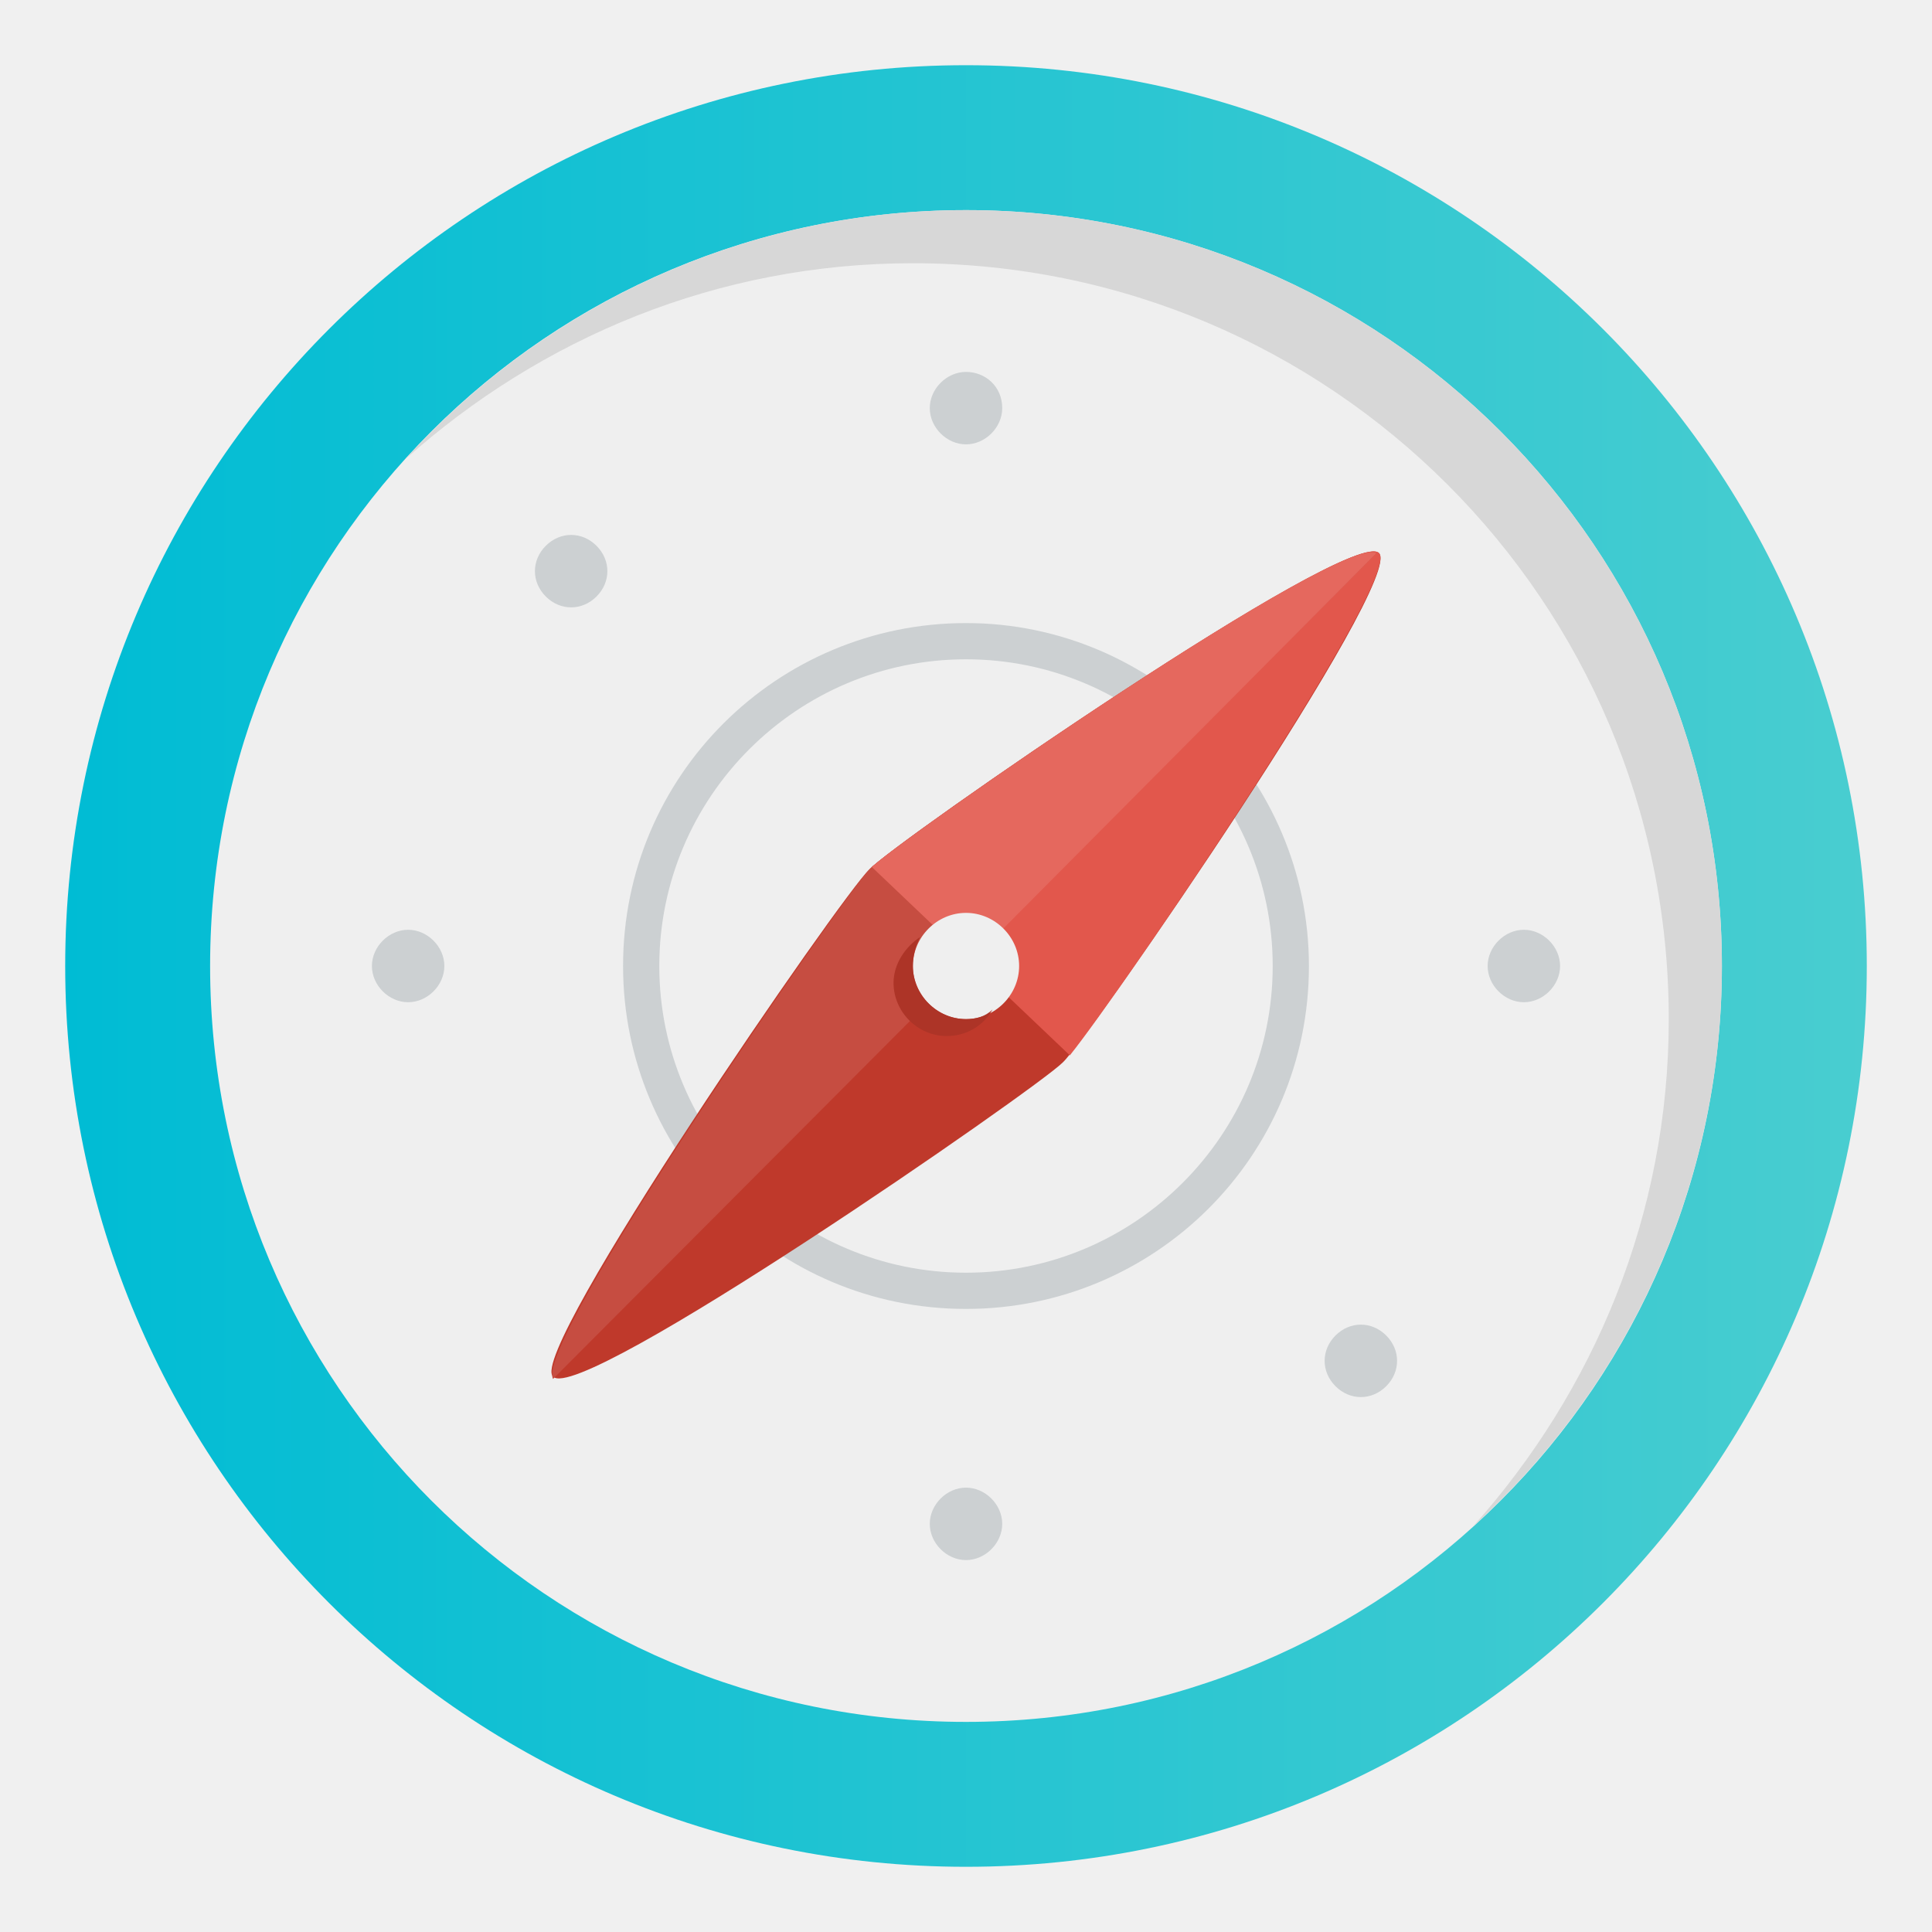
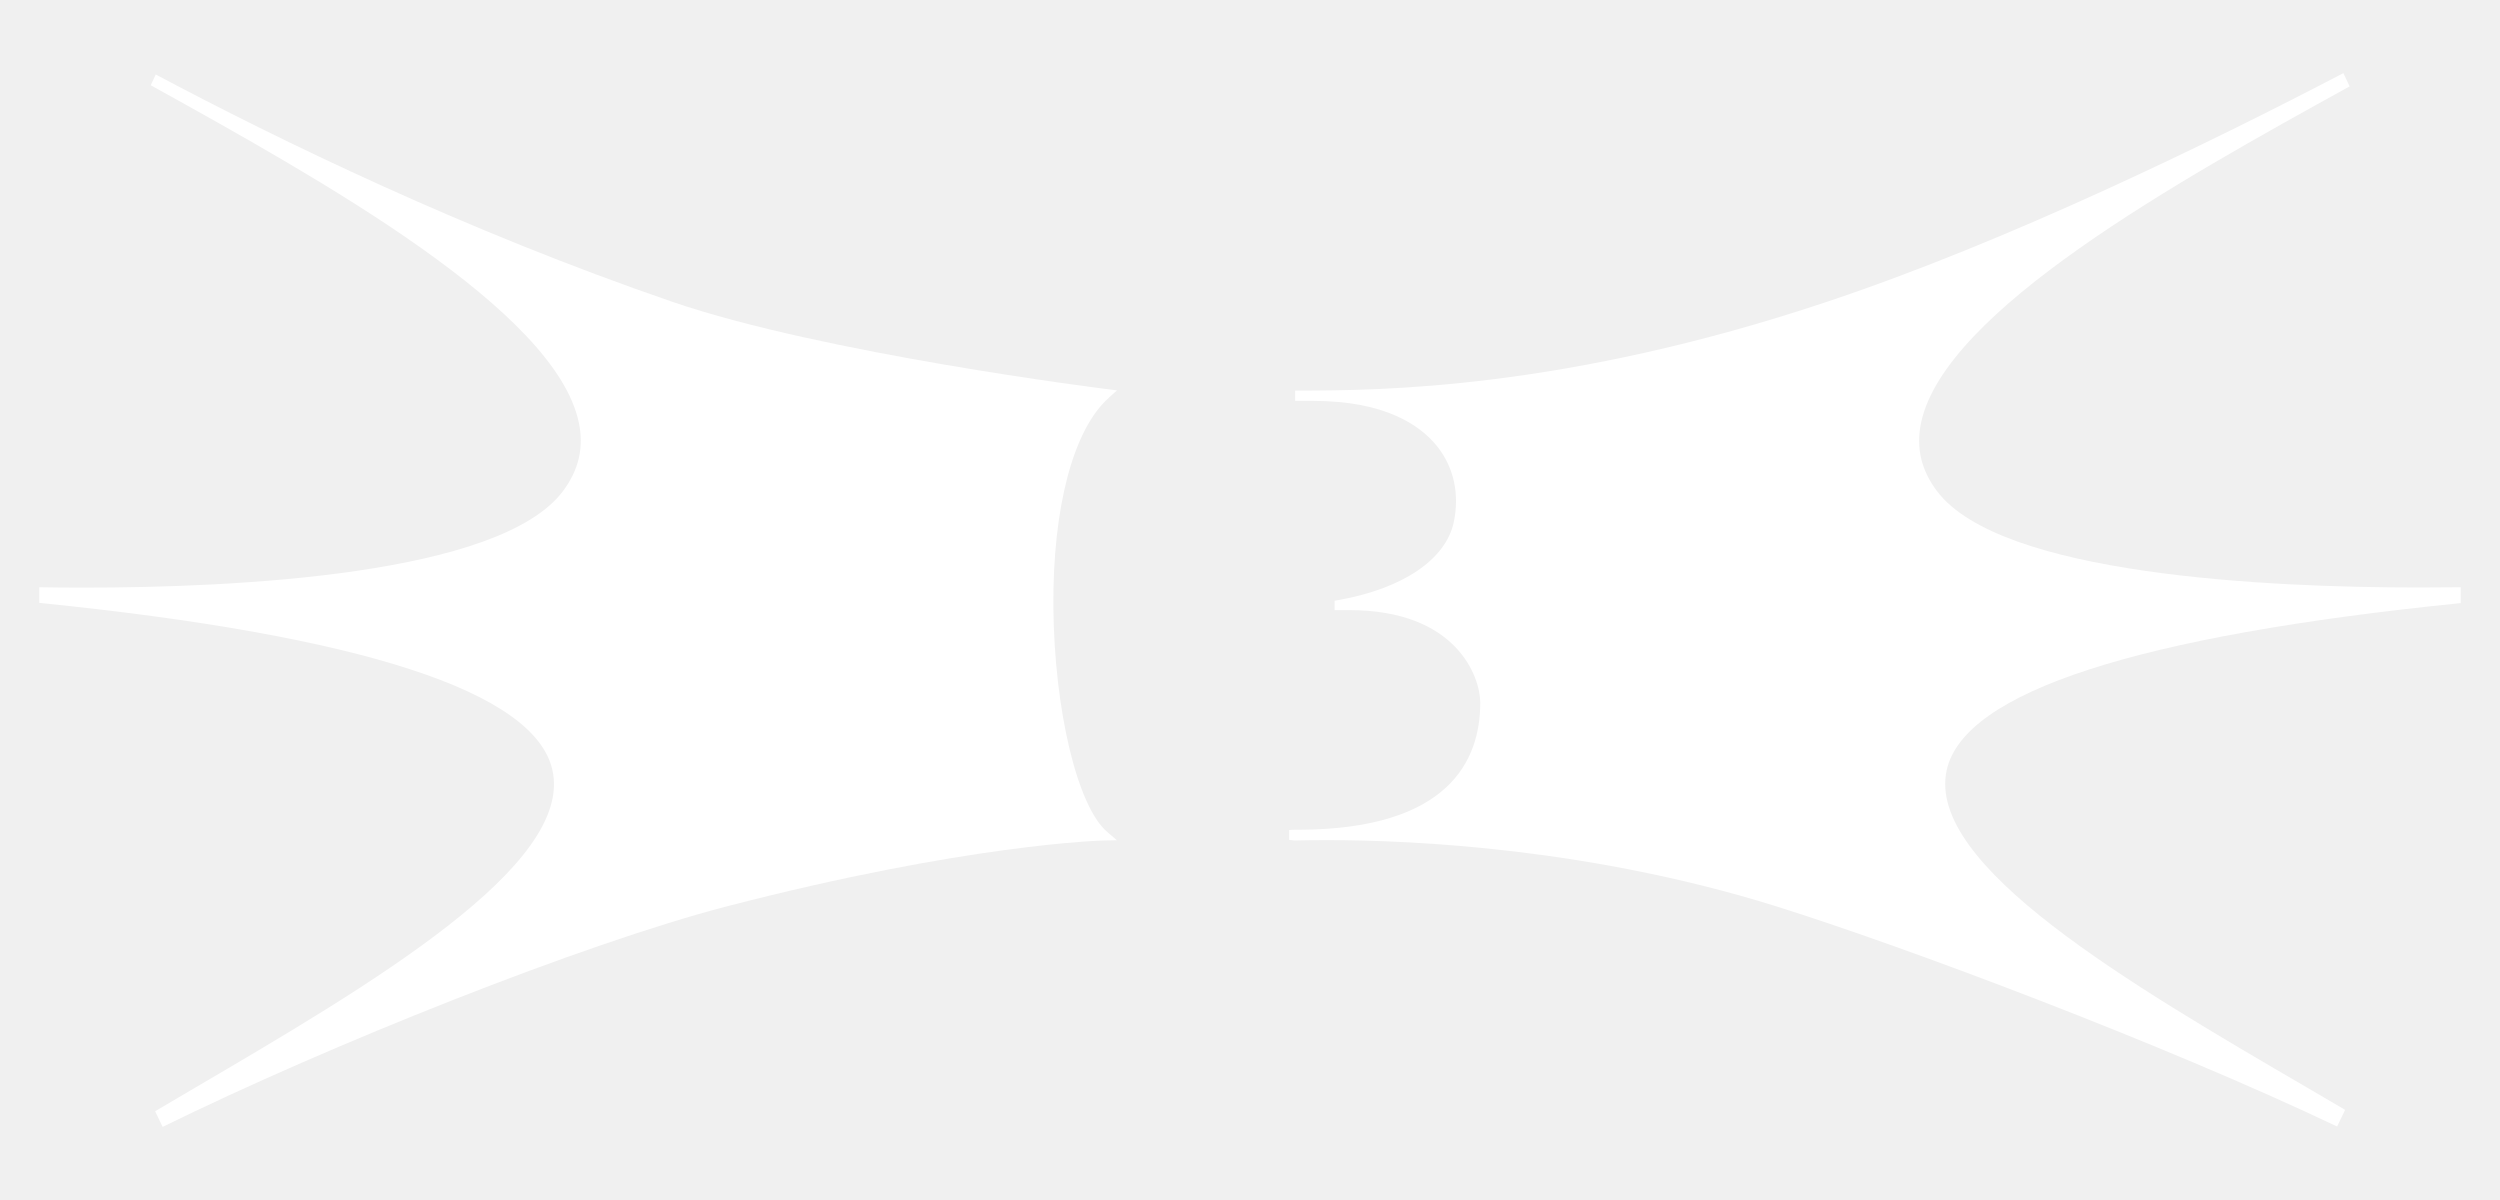
- <svg xmlns="http://www.w3.org/2000/svg" version="1.1" id="Layer_1" x="0px" y="0px" viewBox="0 0 80 80" style="enable-background:new 0 0 80 80;" xml:space="preserve">
-   <style type="text/css">
- 	.st0{fill:url(#SVGID_1_);}
- 	.st1{fill:#EFEFEF;}
- 	.st2{fill:#CCD0D2;}
- 	.st3{fill:#BF392B;}
- 	.st4{fill:#E2574C;}
- 	.st5{fill:#C64D41;}
- 	.st6{fill:#E5685E;}
- 	.st7{fill:#AD3427;}
- 	.st8{fill:#D7D7D7;}
- </style>
-   <g>
-     <linearGradient id="SVGID_1_" gradientUnits="userSpaceOnUse" x1="2.699" y1="40" x2="77.301" y2="40">
-       <stop offset="0" style="stop-color:#00BCD4" />
-       <stop offset="1" style="stop-color:#49CDD0" />
-     </linearGradient>
-     <path class="st0" d="M40,2.7c20.6,0,37.3,16.7,37.3,37.3c0,20.6-16.7,37.3-37.3,37.3C19.4,77.3,2.7,60.6,2.7,40   C2.7,19.4,19.4,2.7,40,2.7L40,2.7z M40,2.7" />
-     <path class="st1" d="M40,8.7c17.3,0,31.3,14,31.3,31.3c0,17.3-14,31.3-31.3,31.3c-17.3,0-31.3-14-31.3-31.3   C8.7,22.7,22.7,8.7,40,8.7L40,8.7z M40,8.7" />
-     <path class="st2" d="M40,25.8c-7.8,0-14.2,6.3-14.2,14.2c0,7.8,6.3,14.2,14.2,14.2c7.8,0,14.2-6.3,14.2-14.2   C54.2,32.2,47.8,25.8,40,25.8L40,25.8z M40,52.7c-7,0-12.7-5.7-12.7-12.7S33,27.3,40,27.3S52.7,33,52.7,40S47,52.7,40,52.7L40,52.7   z M40,52.7" />
-     <path class="st3" d="M57.1,22.9C58.2,24,45.1,43,44,44c-1.1,1.1-20,14.2-21.1,13C21.8,56,34.9,37,36,36   C37,34.9,55.9,21.8,57.1,22.9L57.1,22.9z M57.1,22.9" />
-     <path class="st2" d="M40,15.4c-0.8,0-1.5,0.7-1.5,1.5c0,0.8,0.7,1.5,1.5,1.5c0.8,0,1.5-0.7,1.5-1.5C41.5,16,40.8,15.4,40,15.4   L40,15.4z M40,61.6c-0.8,0-1.5,0.7-1.5,1.5c0,0.8,0.7,1.5,1.5,1.5c0.8,0,1.5-0.7,1.5-1.5C41.5,62.3,40.8,61.6,40,61.6L40,61.6z    M63.1,38.5c-0.8,0-1.5,0.7-1.5,1.5c0,0.8,0.7,1.5,1.5,1.5c0.8,0,1.5-0.7,1.5-1.5C64.6,39.2,63.9,38.5,63.1,38.5L63.1,38.5z    M16.9,38.5c-0.8,0-1.5,0.7-1.5,1.5c0,0.8,0.7,1.5,1.5,1.5c0.8,0,1.5-0.7,1.5-1.5C18.4,39.2,17.7,38.5,16.9,38.5L16.9,38.5z    M55.3,55.3c-0.6,0.6-0.6,1.5,0,2.1c0.6,0.6,1.5,0.6,2.1,0c0.6-0.6,0.6-1.5,0-2.1C56.8,54.7,55.9,54.7,55.3,55.3L55.3,55.3z    M22.6,22.6c-0.6,0.6-0.6,1.5,0,2.1c0.6,0.6,1.5,0.6,2.1,0c0.6-0.6,0.6-1.5,0-2.1C24.1,22,23.2,22,22.6,22.6L22.6,22.6z M22.6,22.6   " />
-     <path class="st4" d="M44.3,43.7c2.1-2.6,13.8-19.8,12.8-20.8C56,21.8,38,34.3,36.1,35.9L44.3,43.7z M44.3,43.7" />
-     <path class="st5" d="M36,36c-1,1-13.9,19.6-13.1,21.1L57,22.9C55.5,22.1,37,34.9,36,36L36,36z M36,36" />
-     <path class="st6" d="M36.1,35.9l4.1,3.9L57,22.9C55.5,22.1,37.9,34.3,36.1,35.9L36.1,35.9z M36.1,35.9" />
-     <path class="st1" d="M40,37.8c1.2,0,2.2,1,2.2,2.2c0,1.2-1,2.2-2.2,2.2c-1.2,0-2.2-1-2.2-2.2C37.8,38.8,38.8,37.8,40,37.8L40,37.8z    M40,37.8" />
-     <path class="st7" d="M40,42.2c-1.2,0-2.2-1-2.2-2.2c0-0.4,0.1-0.8,0.3-1.2c-0.6,0.4-1.1,1.1-1.1,1.9c0,1.2,1,2.2,2.2,2.2   c0.8,0,1.5-0.4,1.9-1.1C40.8,42.1,40.4,42.2,40,42.2L40,42.2z M40,42.2" />
-     <path class="st8" d="M40,8.7c-9.2,0-17.5,4-23.2,10.3c5.6-5,12.9-8.1,21-8.1c17.3,0,31.3,14,31.3,31.3c0,8.1-3.1,15.4-8.1,21   c6.3-5.7,10.3-14,10.3-23.2C71.3,22.7,57.3,8.7,40,8.7L40,8.7z M40,8.7" />
-   </g>
+ <svg xmlns="http://www.w3.org/2000/svg" id="_圖層_1" data-name="圖層 1" viewBox="0 0 200 96">
+   <defs>
+     <style>
+       .cls-1 {
+         fill: #fff;
+         stroke-width: 0px;
+       }
+     </style>
+   </defs>
+   <path class="cls-1" d="m196.86,48.25c0-.26,0-.51,0-.77,0-.17,0-.33,0-.5-1.03.01-2.13.02-3.31.02-12.24,0-33.54-1-38.59-7.71-1.28-1.7-1.69-3.49-1.27-5.49,1.91-8.94,20.46-19.27,34.28-26.89-.16-.35-.33-.71-.5-1.06-10.8,5.64-26.87,13.47-41.3,18.29-21.05,7.04-35.84,7.09-42.16,7.11h-.4v.82h.42c.35,0,.69,0,1.02,0,5.77,0,8.57,1.96,9.9,3.61,1.35,1.67,1.83,3.84,1.35,6.1-.64,2.98-4.08,5.31-9.2,6.22l-.33.06v.75h.41c.26,0,.52,0,.77,0,8.59,0,10.47,5.35,10.47,7.41,0,4.61-2.51,10.12-14.49,10.16-.19,0-.33,0-.42,0l-.38.02v.79l.41.05c.72-.02,1.61-.03,2.63-.03,7.08,0,21.17.69,35.91,5.29,10.42,3.26,31.02,11.02,44.89,17.62.22-.44.43-.89.64-1.33-.96-.56-1.93-1.13-2.92-1.71-14.37-8.38-30.66-17.88-28.95-25.49,1.41-6.24,15.23-10.72,41.09-13.34Z" />
+   <path class="cls-1" d="m88.7,31.82l.66-.59-.88-.11c-.22-.03-22.6-2.83-34.68-6.97C37.25,18.47,22.33,11.21,12.46,5.96c-.14.29-.27.57-.4.86,13.78,7.63,32.33,17.99,34.24,26.96.43,2,.01,3.81-1.27,5.52-5.05,6.71-26.17,7.71-38.32,7.71-1.28,0-2.47-.01-3.57-.03,0,.17,0,.34,0,.5,0,.25,0,.5,0,.75,25.82,2.61,39.63,7.1,41.05,13.36,1.74,7.65-14.54,17.2-28.91,25.62-.97.57-1.93,1.13-2.87,1.69.2.42.4.83.6,1.25,13.41-6.59,33.62-14.65,45.13-17.64,19.28-5,30.05-5.27,30.16-5.27l1.05-.02-.79-.68c-2.38-2.05-4.22-9.78-4.29-17.99-.06-7.96,1.6-14.22,4.44-16.73Z" />
</svg>
